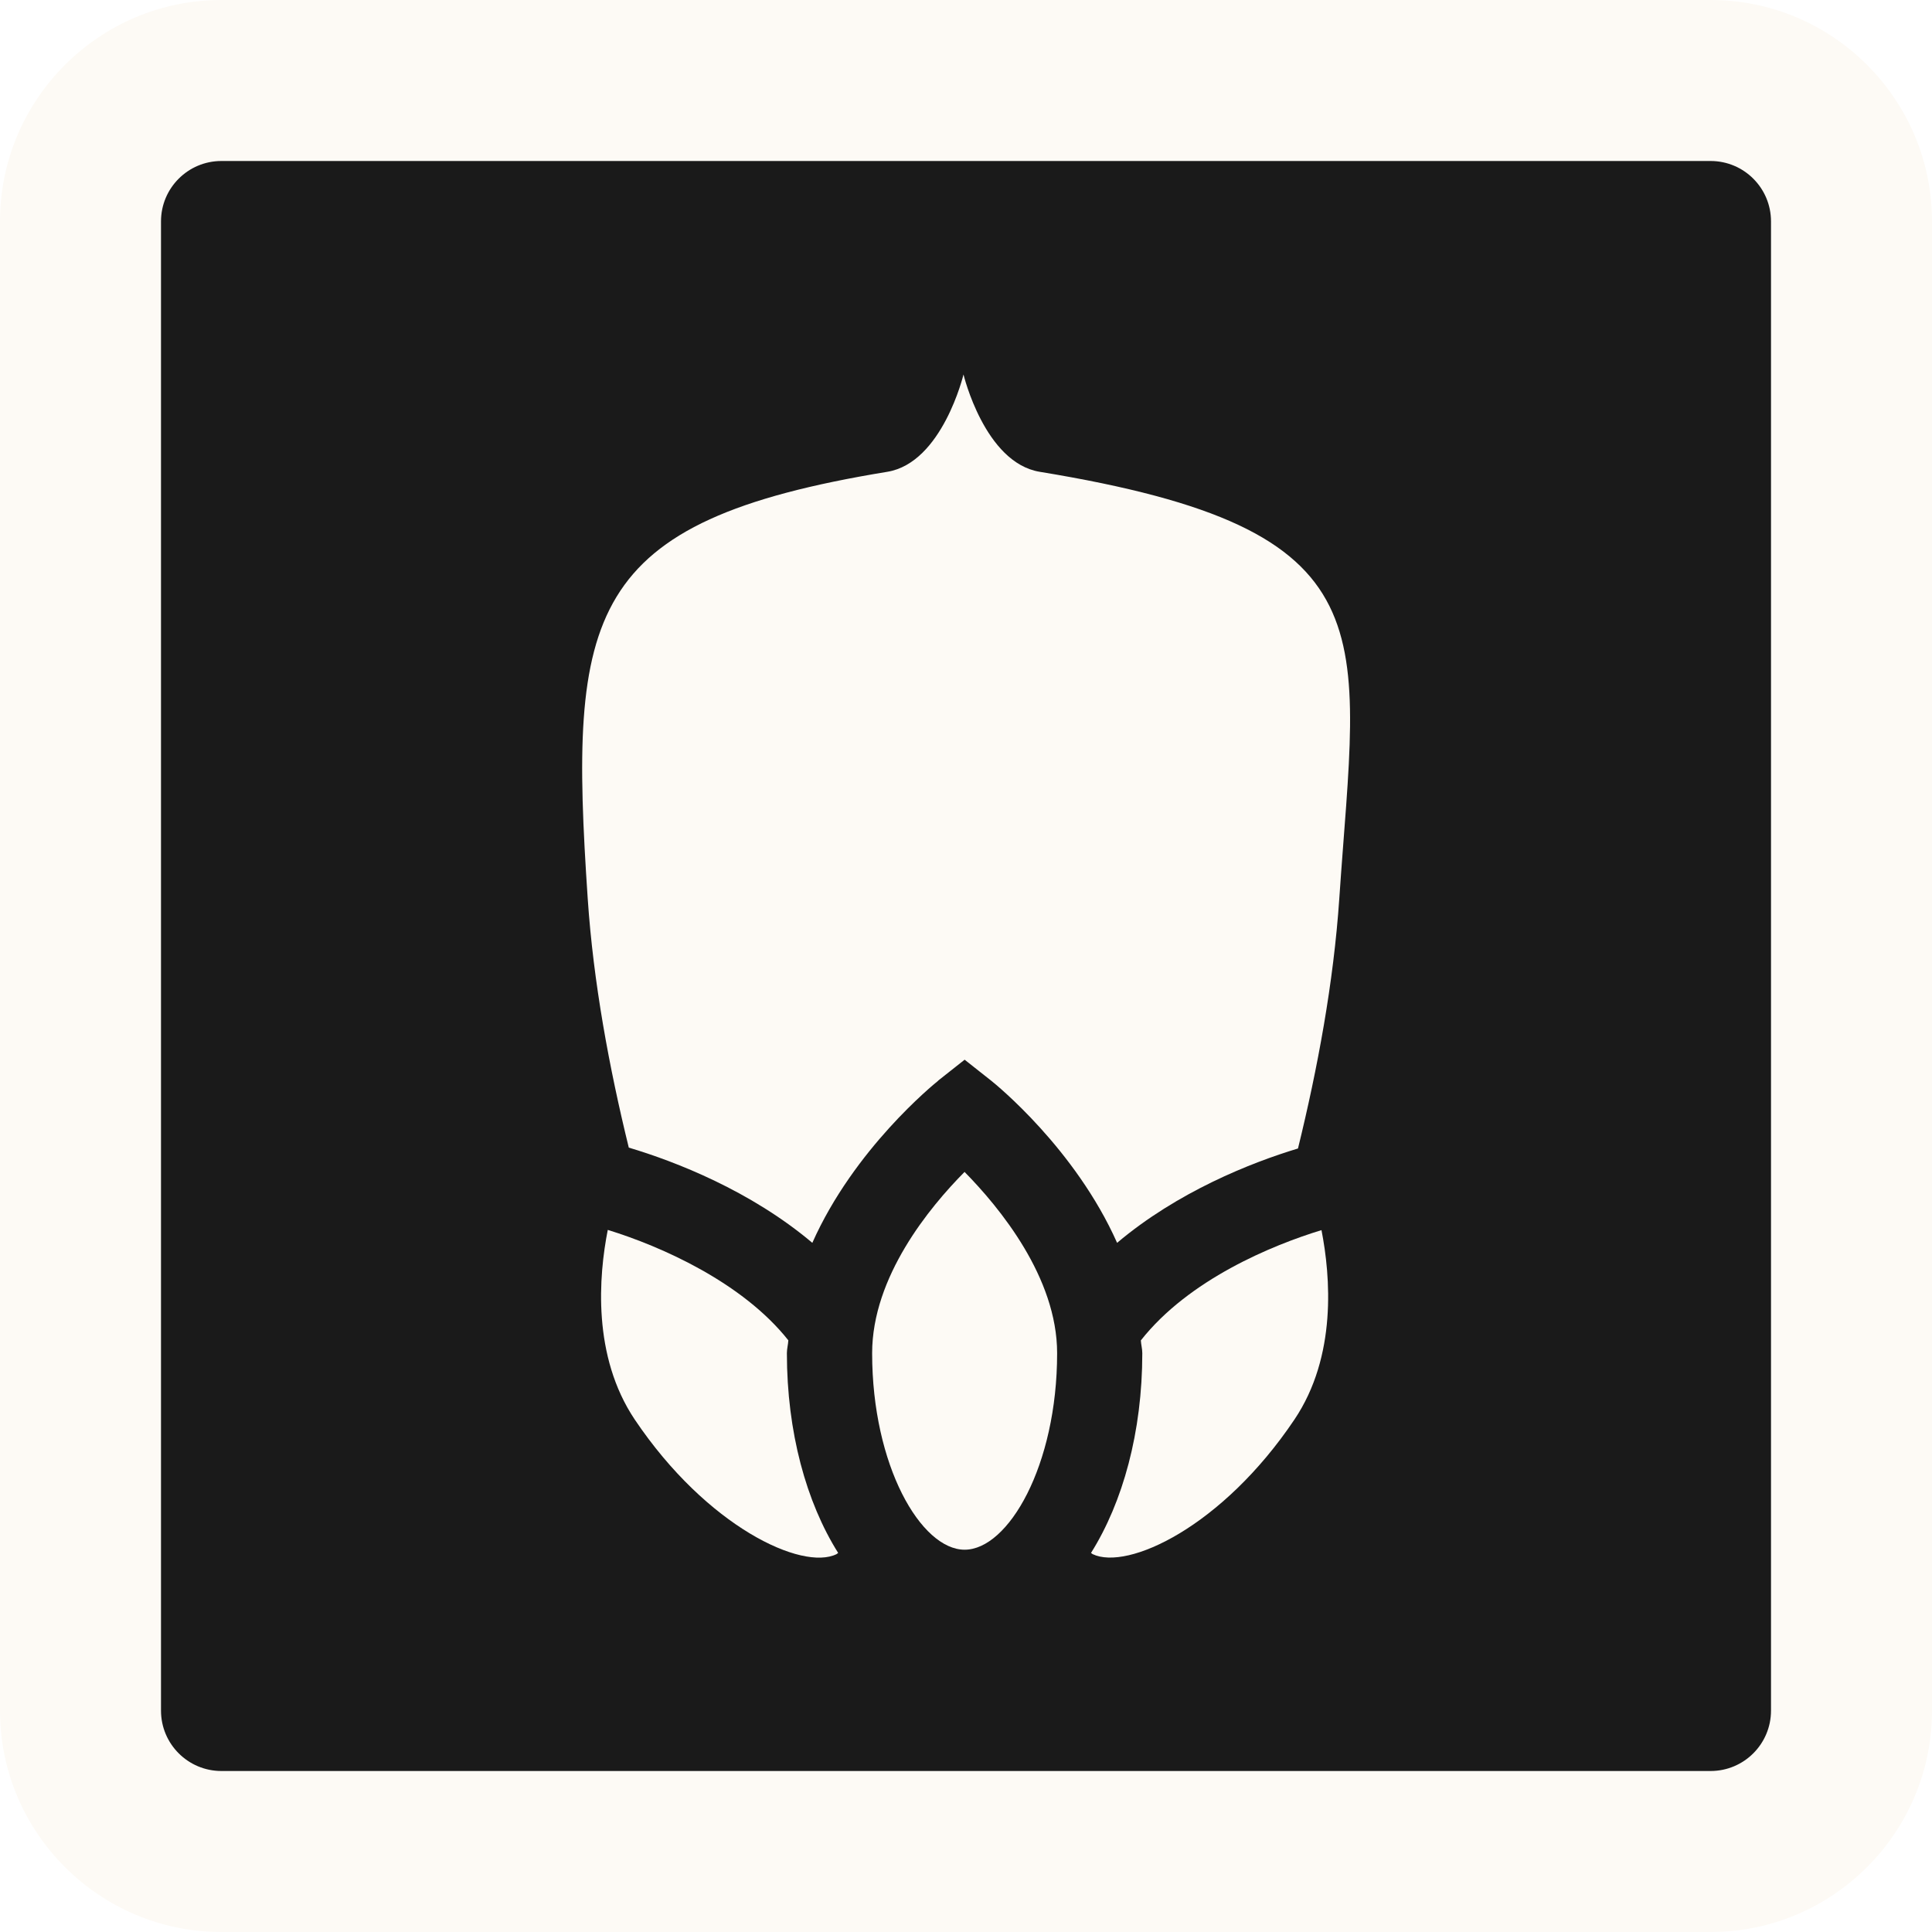
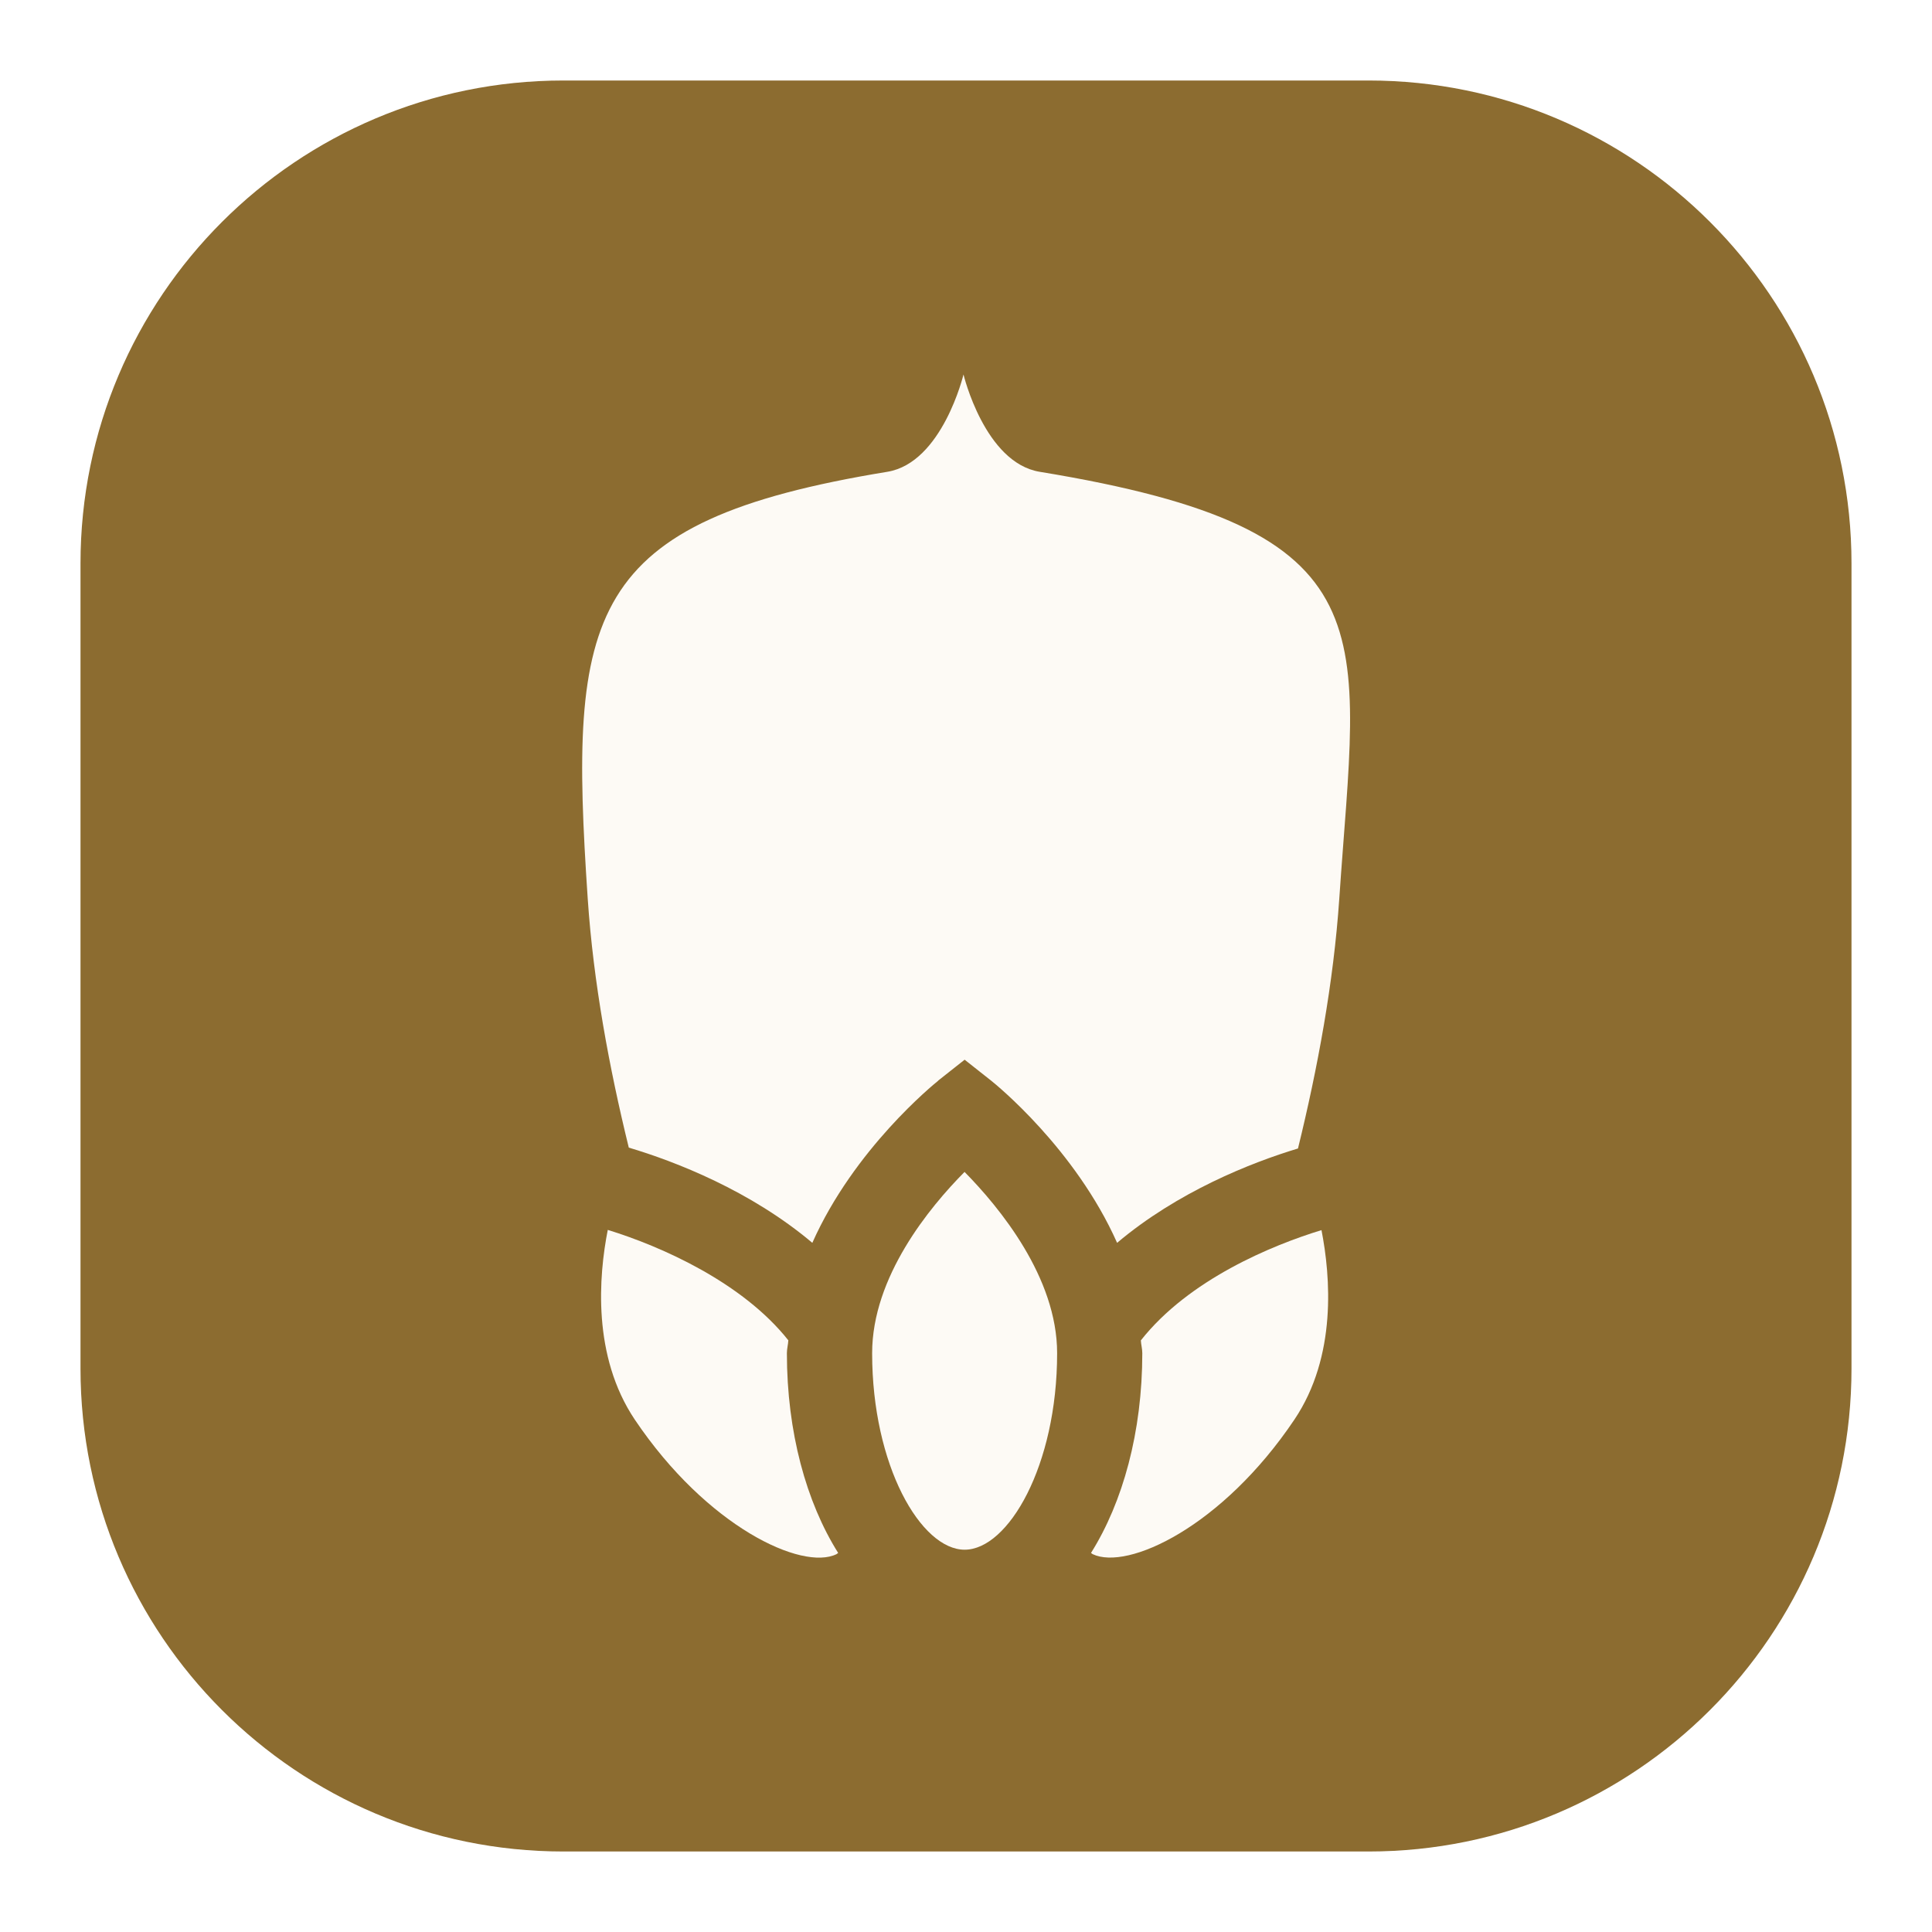
<svg xmlns="http://www.w3.org/2000/svg" id="Layer_1" version="1.1" viewBox="0 0 24 24">
  <defs>
    <style>
      .st0 {
        fill: #fdfaf5;
      }

      .st1 {
-         fill: #1a1a1a;
+         fill: #8c6c30;
      }
    </style>
  </defs>
-   <g>
-     <rect class="st1" x="1" y="1" width="22" height="22" rx="1.75" ry="1.75" />
-     <path class="st0" d="M21.25,2c.414,0,.75.336.75.75v18.5c0,.414-.336.75-.75.75H2.75c-.414,0-.75-.336-.75-.75V2.75c0-.414.336-.75.75-.75h18.5M21.25,0H2.75C1.234,0,0,1.234,0,2.75v18.5c0,1.516,1.234,2.75,2.75,2.75h18.5c1.516,0,2.75-1.234,2.75-2.75V2.75c0-1.516-1.234-2.75-2.75-2.75h0Z" />
-   </g>
+   <rect class="st1" x="1" y="1" width="22" height="22" rx="6" ry="6" />
  <g>
    <path class="st0" d="M11.654,13.424l.329-.26.329.26c.057.045,1.046.847,1.565,2.015.751-.634,1.663-.996,2.247-1.172.244-.994.442-2.06.513-3.102.226-3.35.687-4.582-3.721-5.304-.684-.112-.947-1.209-.947-1.209,0,0-.263,1.097-.947,1.209-3.768.617-3.96,1.755-3.721,5.304.07,1.038.267,2.101.51,3.091.581.173,1.515.537,2.28,1.183.519-1.167,1.508-1.969,1.565-2.015Z" />
    <path class="st0" d="M7.55,15.278c-.113.573-.194,1.566.335,2.356.898,1.335,2.081,1.882,2.507,1.672.004-.002.015-.012.02-.015-.396-.629-.637-1.502-.637-2.481,0-.055.015-.106.018-.16-.566-.715-1.568-1.164-2.244-1.372Z" />
    <path class="st0" d="M13.553,19.291c.005.003.016.013.02.015.434.208,1.612-.34,2.507-1.672.53-.788.448-1.78.336-2.353-.613.187-1.649.614-2.244,1.37.003.054.018.104.018.159,0,.979-.242,1.852-.637,2.481Z" />
    <path class="st0" d="M13.132,16.81c0-.942-.715-1.81-1.15-2.252-.435.439-1.148,1.303-1.148,2.252,0,1.397.607,2.441,1.149,2.441s1.149-1.044,1.149-2.441Z" />
  </g>
</svg>
